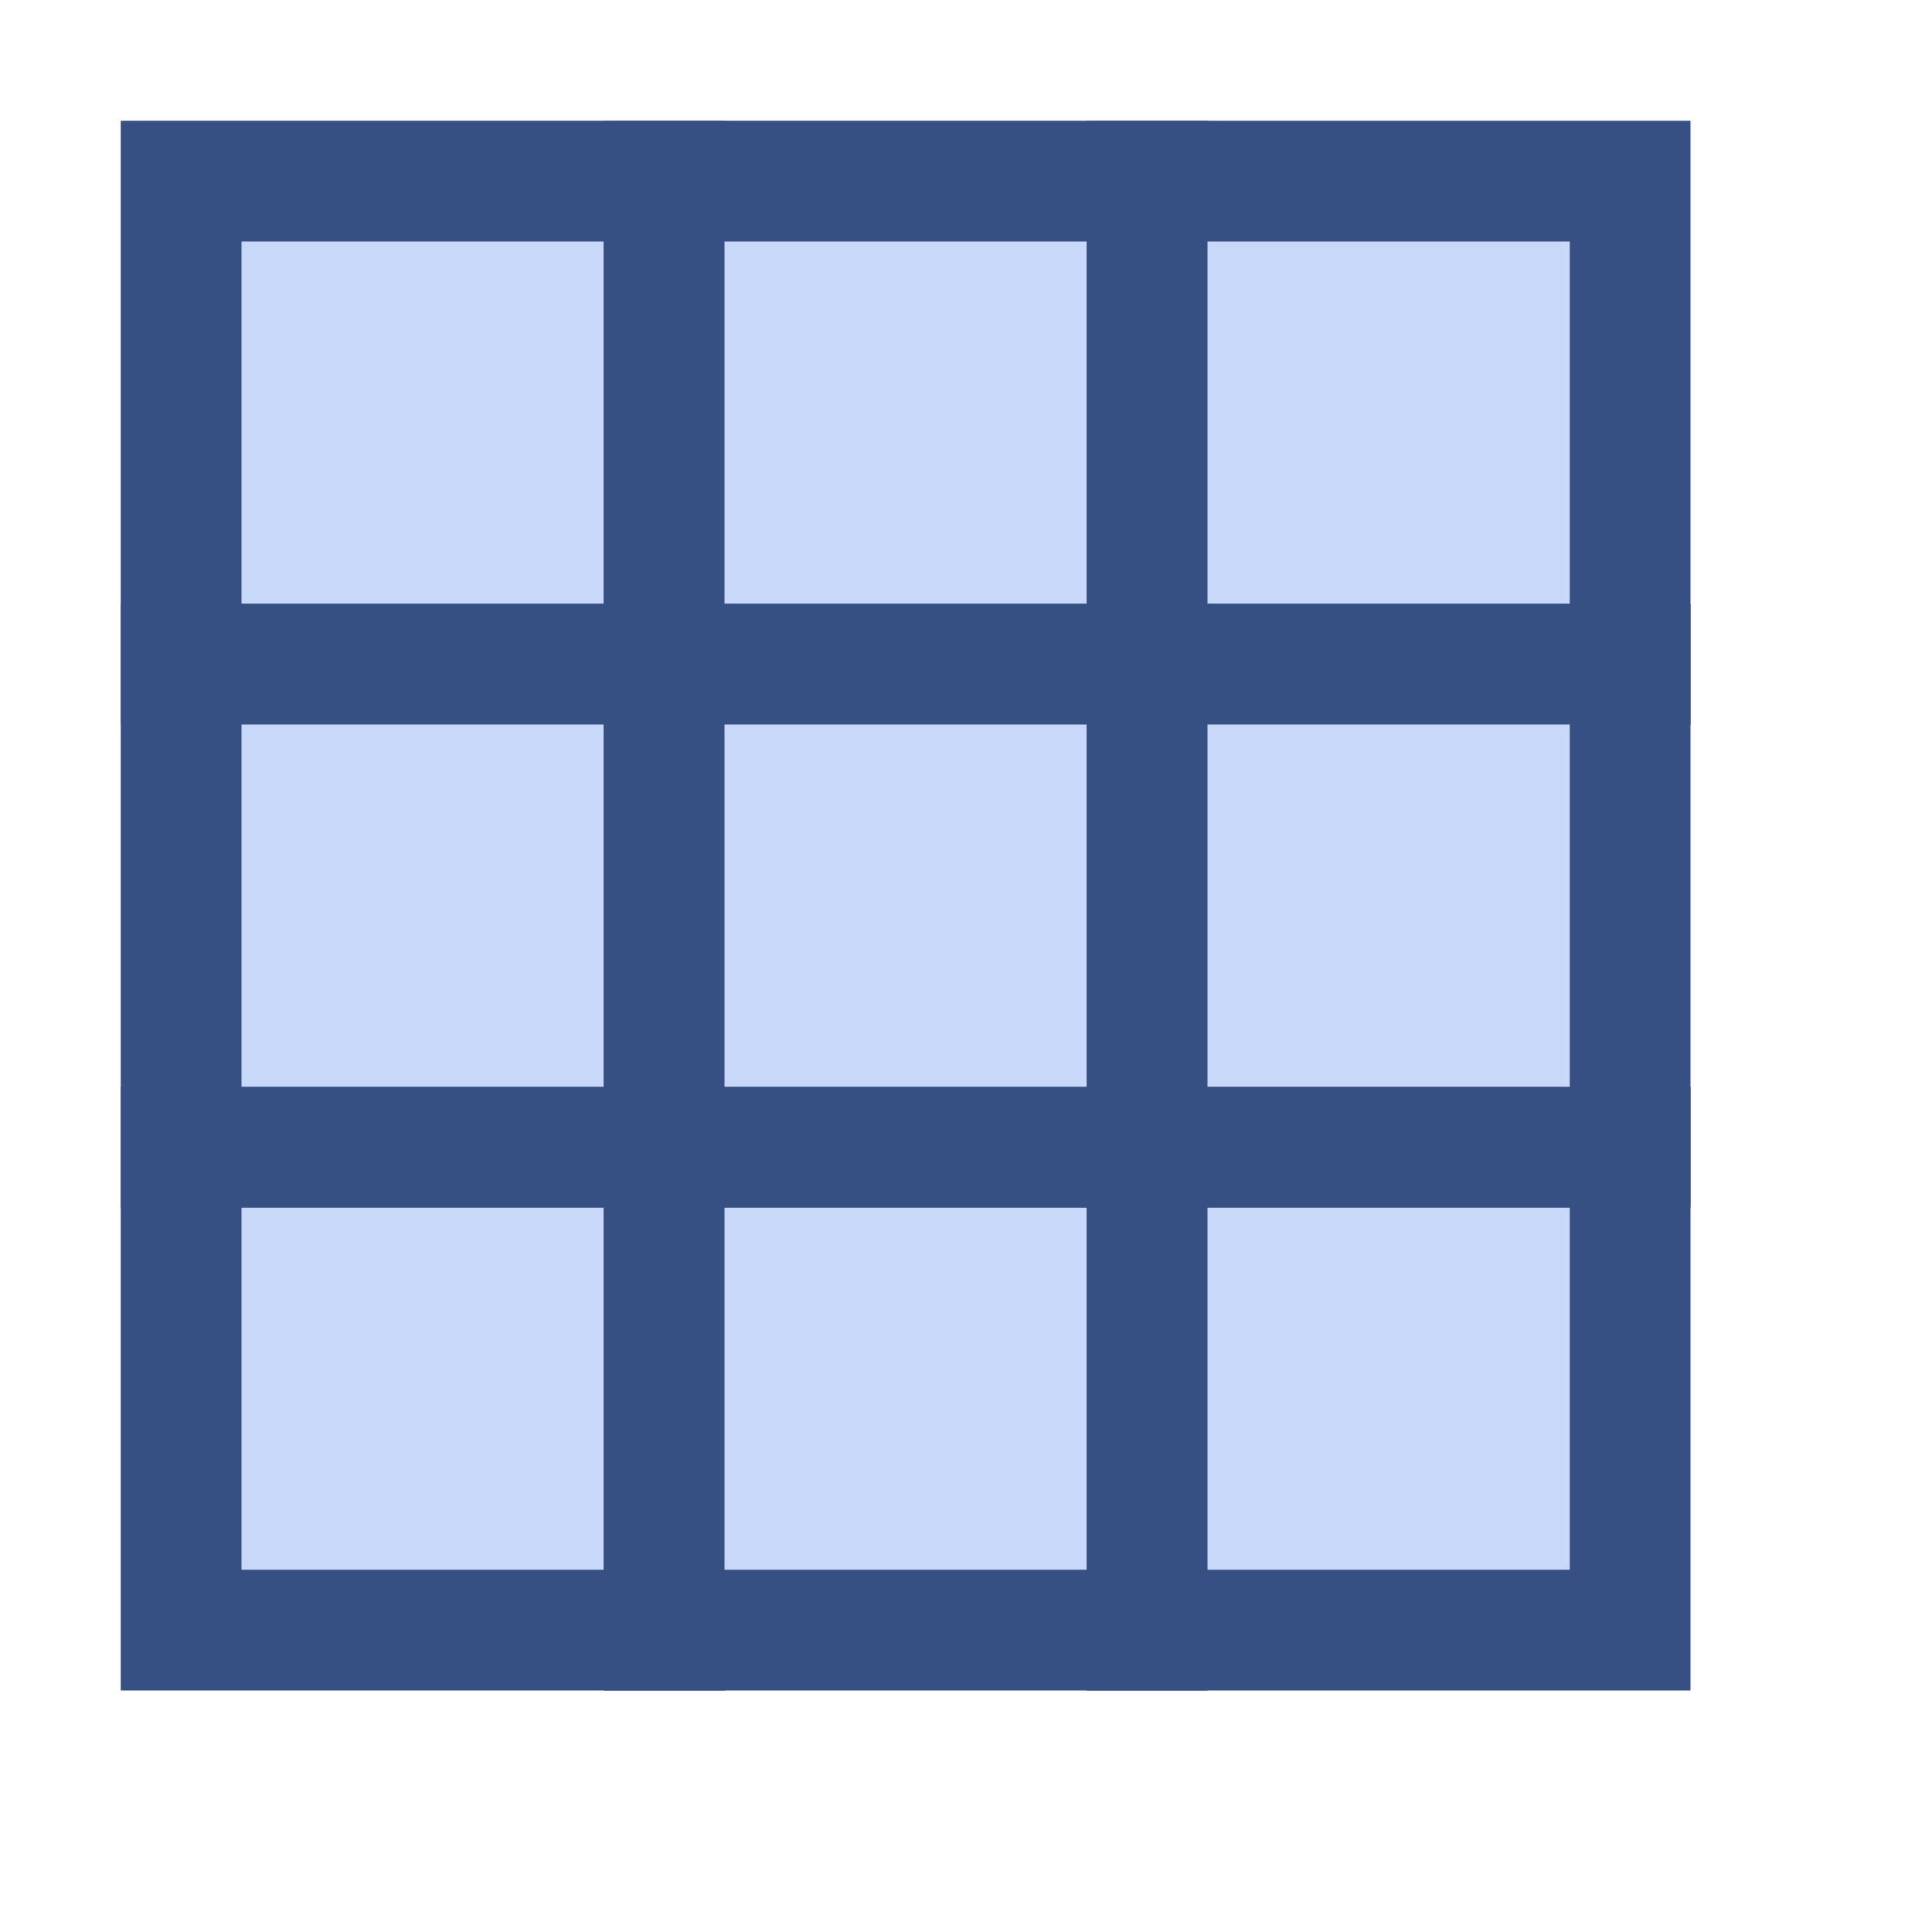
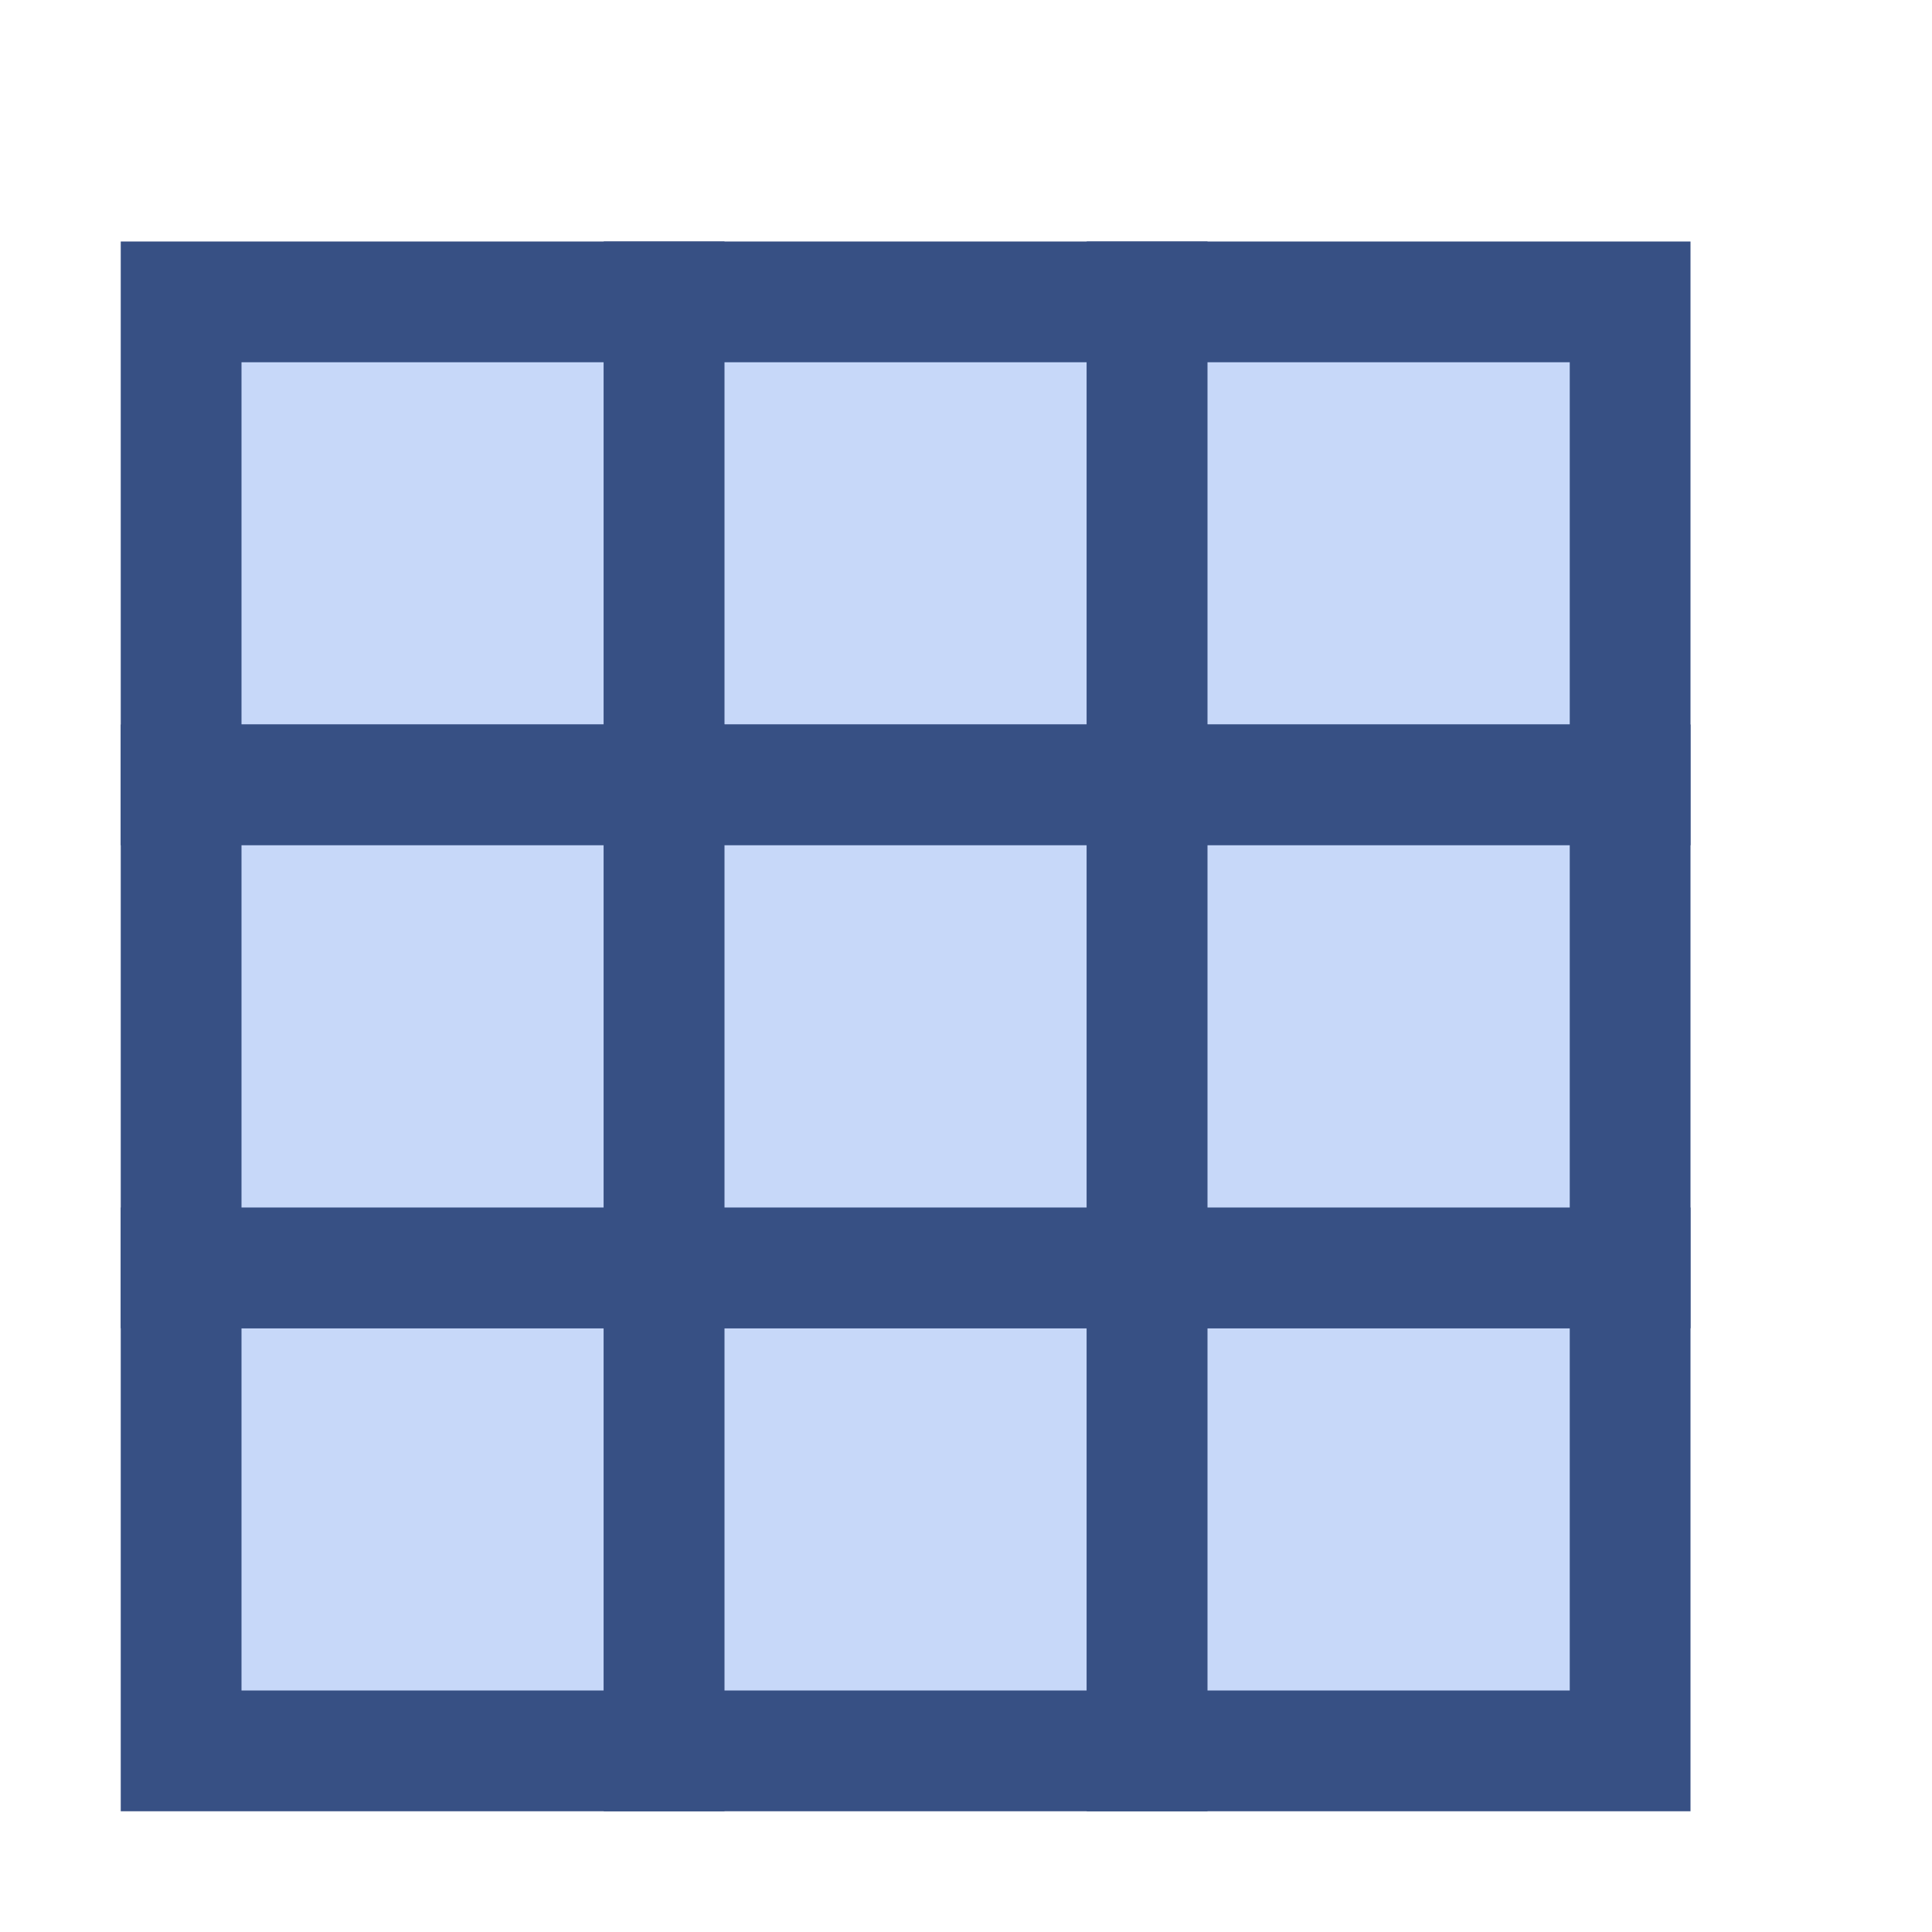
<svg xmlns="http://www.w3.org/2000/svg" xmlns:xlink="http://www.w3.org/1999/xlink" width="16" height="16" id="svg3600" version="1.1">
  <defs id="defs3602">
    </defs>
  <g id="layer1" transform="translate(0,-1036.362)">
-     <g id="g4156" style="fill:#c7d8f9;fill-opacity:1;stroke:#375084;stroke-opacity:1">
+     <g id="g4156" style="fill:#c7d8f9;fill-opacity:1;stroke:#375084;stroke-opacity:1" transform="translate(0,1)">
      <g id="g4130" style="fill:#c7d8f9;fill-opacity:1;stroke:#375084;stroke-opacity:1">
        <rect y="1037.862" x="1.5" height="4" width="4" id="rect4124" style="fill:#c7d8f9;fill-opacity:1;stroke:#375084;stroke-width:1;stroke-miterlimit:4;stroke-opacity:1;stroke-dasharray:none" />
        <rect style="fill:#c7d8f9;fill-opacity:1;stroke:#375084;stroke-width:1;stroke-miterlimit:4;stroke-opacity:1;stroke-dasharray:none" id="rect4126" width="4" height="4" x="5.5" y="1037.862" />
        <use x="0" y="0" xlink:href="#rect4126" id="use4128" transform="translate(4,1.7382813e-5)" width="16" height="16" style="fill:#c7d8f9;fill-opacity:1;stroke:#375084;stroke-opacity:1" />
      </g>
      <g transform="translate(-0.5,-0.5000174)" id="g4148" style="fill:#c7d8f9;fill-opacity:1;stroke:#375084;stroke-opacity:1">
        <g id="g4135" transform="translate(0.5,8.500017)" style="fill:#c7d8f9;fill-opacity:1;stroke:#375084;stroke-opacity:1">
          <rect y="1037.862" x="1.5" height="4" width="4" id="rect4137" style="fill:#c7d8f9;fill-opacity:1;stroke:#375084;stroke-width:1;stroke-miterlimit:4;stroke-opacity:1;stroke-dasharray:none" />
          <rect style="fill:#c7d8f9;fill-opacity:1;stroke:#375084;stroke-width:1;stroke-miterlimit:4;stroke-opacity:1;stroke-dasharray:none" id="rect4139" width="4" height="4" x="5.5" y="1037.862" />
          <use x="0" y="0" xlink:href="#rect4126" id="use4141" transform="translate(4,1.7382813e-5)" width="16" height="16" style="fill:#c7d8f9;fill-opacity:1;stroke:#375084;stroke-opacity:1" />
        </g>
        <g id="g4145" style="fill:#c7d8f9;fill-opacity:1;stroke:#375084;stroke-opacity:1">
          <use height="16" width="16" transform="translate(0,-4.000017)" id="use4143" xlink:href="#g4135" y="0" x="0" style="fill:#c7d8f9;fill-opacity:1;stroke:#375084;stroke-opacity:1" />
        </g>
      </g>
    </g>
  </g>
</svg>
